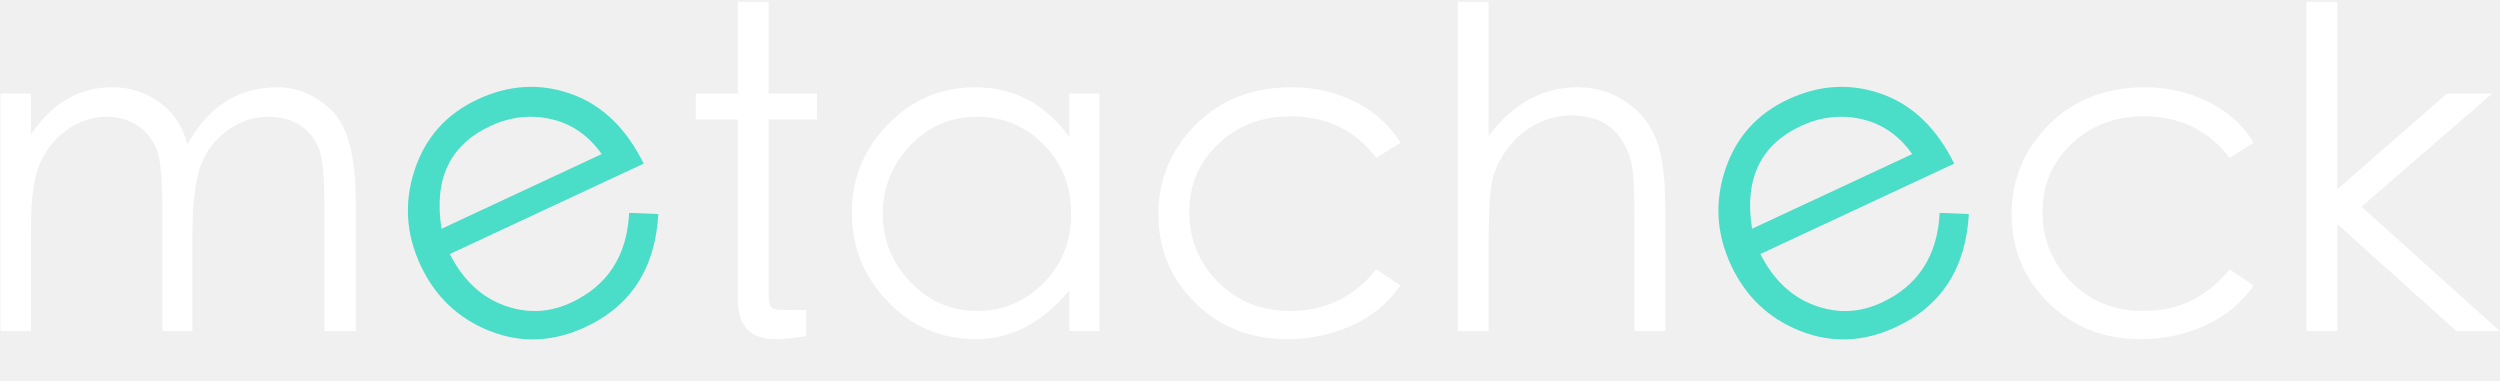
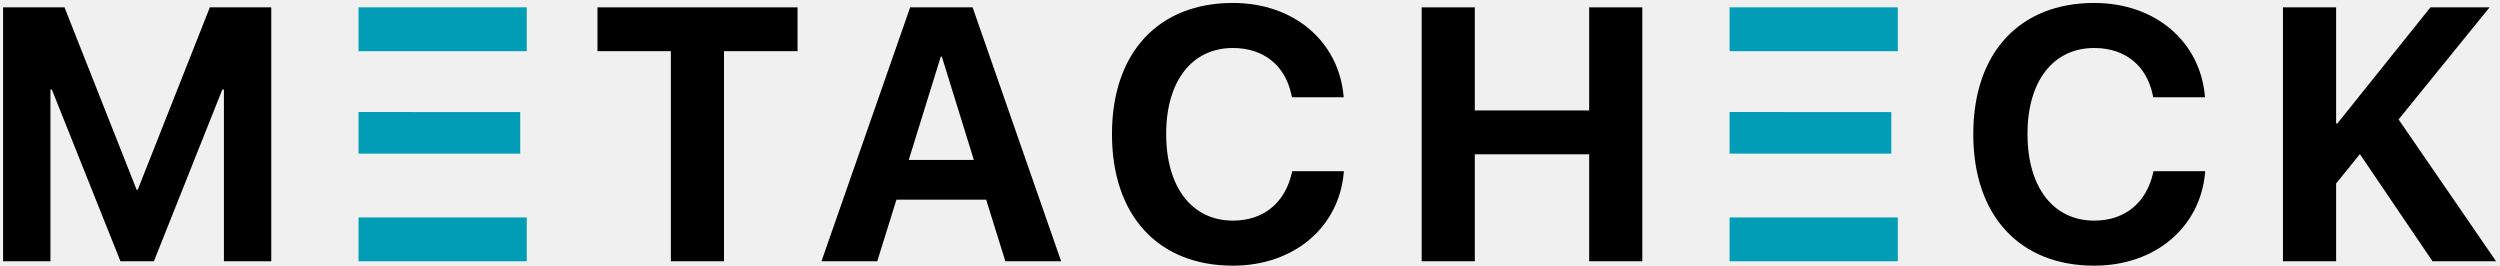
- <svg xmlns="http://www.w3.org/2000/svg" width="447px" height="68px" viewBox="0 0 447 68" version="1.1">
-   <g id="Page-1" stroke="none" stroke-width="1" fill="none" fill-rule="evenodd">
-     <g id="Frame" transform="translate(-179, -365)">
-       <g id="metacheck" transform="translate(173, 360)">
-         <path d="M6.08,21.72 L11.52,21.72 L11.52,29.08 C15.307,23.427 20.16,20.6 26.08,20.6 C29.227,20.6 32.04,21.493 34.52,23.28 C37,25.067 38.667,27.587 39.52,30.84 C41.28,27.533 43.52,25 46.24,23.24 C48.96,21.48 52.093,20.6 55.64,20.6 C59.187,20.6 62.4,21.973 65.28,24.72 C68.16,27.467 69.6,32.893 69.6,41 L69.6,64.2 L64,64.2 L64,41 C64,37.107 63.76,34.24 63.28,32.4 C62.8,30.56 61.76,29.013 60.16,27.76 C58.56,26.507 56.44,25.88 53.8,25.88 C51.16,25.88 48.693,26.76 46.4,28.52 C44.107,30.28 42.533,32.52 41.68,35.24 C40.827,37.96 40.4,42.067 40.4,47.56 L40.4,64.2 L35.04,64.2 L35.04,42.44 C35.04,37.907 34.8,34.667 34.32,32.72 C33.84,30.773 32.773,29.147 31.12,27.84 C29.467,26.533 27.44,25.88 25.04,25.88 C22.64,25.88 20.387,26.587 18.28,28 C16.173,29.413 14.52,31.347 13.32,33.8 C12.12,36.253 11.52,40.387 11.52,46.2 L11.52,64.2 L6.08,64.2 L6.08,21.72 Z" id="Path" fill="#FFFFFF" fill-rule="nonzero" />
-         <path d="M116.88,50.44 L121.52,52.84 C116.933,61.373 110.16,65.64 101.2,65.64 C94.8,65.64 89.52,63.44 85.36,59.04 C81.2,54.64 79.12,49.347 79.12,43.16 C79.12,36.973 81.213,31.667 85.4,27.24 C89.587,22.813 94.76,20.6 100.92,20.6 C107.08,20.6 112.253,22.653 116.44,26.76 C120.627,30.867 122.8,36.467 122.96,43.56 L84.72,43.56 C84.88,48.68 86.493,52.8 89.56,55.92 C92.627,59.04 96.347,60.6 100.72,60.6 C107.92,60.6 113.307,57.213 116.88,50.44 Z M116.88,38.84 C116.133,34.787 114.267,31.613 111.28,29.32 C108.293,27.027 104.853,25.88 100.96,25.88 C92.96,25.88 87.733,30.2 85.28,38.84 L116.88,38.84 Z" id="Shape" fill="#4ADDC7" fill-rule="nonzero" transform="translate(101.04, 43.12) rotate(-25) translate(-101.04, -43.12)" />
-         <path d="M143.44,57.48 C143.44,58.92 143.627,59.773 144,60.04 C144.373,60.307 145.333,60.44 146.88,60.44 L150.16,60.44 L150.16,65.08 C147.92,65.453 146.16,65.64 144.88,65.64 C142.48,65.64 140.72,65.053 139.6,63.88 C138.48,62.707 137.92,60.867 137.92,58.36 L137.92,26.36 L130.4,26.36 L130.4,21.72 L137.92,21.72 L137.92,5.32 L143.44,5.32 L143.44,21.72 L152.08,21.72 L152.08,26.36 L143.44,26.36 L143.44,57.48 Z" id="Path" fill="#FFFFFF" fill-rule="nonzero" />
-         <path d="M202.56,21.72 L202.56,64.2 L197.2,64.2 L197.2,56.92 C192.347,62.733 186.8,65.64 180.56,65.64 C174.32,65.64 169.053,63.413 164.76,58.96 C160.467,54.507 158.32,49.2 158.32,43.04 C158.32,36.88 160.48,31.6 164.8,27.2 C169.12,22.8 174.293,20.6 180.32,20.6 C187.253,20.6 192.88,23.56 197.2,29.48 L197.2,21.72 L202.56,21.72 Z M197.52,43.16 C197.52,38.307 195.893,34.213 192.64,30.88 C189.387,27.547 185.4,25.88 180.68,25.88 C175.96,25.88 171.973,27.6 168.72,31.04 C165.467,34.48 163.84,38.547 163.84,43.24 C163.84,47.933 165.493,52 168.8,55.44 C172.107,58.88 176.067,60.6 180.68,60.6 C185.293,60.6 189.253,58.947 192.56,55.64 C195.867,52.333 197.52,48.173 197.52,43.16 Z" id="Shape" fill="#FFFFFF" fill-rule="nonzero" />
-         <path d="M256.4,30.52 L252.08,33.24 C248.347,28.28 243.227,25.8 236.72,25.8 C231.6,25.8 227.307,27.44 223.84,30.72 C220.373,34 218.64,38.067 218.64,42.92 C218.64,47.773 220.347,51.933 223.76,55.4 C227.173,58.867 231.493,60.6 236.72,60.6 C242.96,60.6 248.08,58.12 252.08,53.16 L256.4,56.04 C254.267,59.133 251.4,61.507 247.8,63.16 C244.2,64.813 240.32,65.64 236.16,65.64 C229.6,65.64 224.12,63.48 219.72,59.16 C215.32,54.84 213.12,49.56 213.12,43.32 C213.12,37.08 215.347,31.733 219.8,27.28 C224.253,22.827 229.973,20.6 236.96,20.6 C241.067,20.6 244.867,21.48 248.36,23.24 C251.853,25 254.533,27.427 256.4,30.52 Z" id="Path" fill="#FFFFFF" fill-rule="nonzero" />
-         <path d="M266.64,5.32 L272.16,5.32 L272.16,29.32 C276.533,23.507 281.84,20.6 288.08,20.6 C291.28,20.6 294.16,21.467 296.72,23.2 C299.28,24.933 301.093,27.2 302.16,30 C303.227,32.8 303.76,36.92 303.76,42.36 L303.76,64.2 L298.24,64.2 L298.24,43.96 C298.24,39.587 298.107,36.573 297.84,34.92 C297.573,33.267 296.987,31.693 296.08,30.2 C295.173,28.707 293.96,27.573 292.44,26.8 C290.92,26.027 289.08,25.64 286.92,25.64 C284.76,25.64 282.693,26.147 280.72,27.16 C278.747,28.173 277.067,29.587 275.68,31.4 C274.293,33.213 273.36,35.08 272.88,37 C272.4,38.92 272.16,42.787 272.16,48.6 L272.16,64.2 L266.64,64.2 L266.64,5.32 Z" id="Path" fill="#FFFFFF" fill-rule="nonzero" />
-         <path d="M351.2,50.44 L355.84,52.84 C351.253,61.373 344.48,65.64 335.52,65.64 C329.12,65.64 323.84,63.44 319.68,59.04 C315.52,54.64 313.44,49.347 313.44,43.16 C313.44,36.973 315.533,31.667 319.72,27.24 C323.907,22.813 329.08,20.6 335.24,20.6 C341.4,20.6 346.573,22.653 350.76,26.76 C354.947,30.867 357.12,36.467 357.28,43.56 L319.04,43.56 C319.2,48.68 320.813,52.8 323.88,55.92 C326.947,59.04 330.667,60.6 335.04,60.6 C342.24,60.6 347.627,57.213 351.2,50.44 Z M351.2,38.84 C350.453,34.787 348.587,31.613 345.6,29.32 C342.613,27.027 339.173,25.88 335.28,25.88 C327.28,25.88 322.053,30.2 319.6,38.84 L351.2,38.84 Z" id="Shape" fill="#4ADDC7" fill-rule="nonzero" transform="translate(335.36, 43.12) rotate(-25) translate(-335.36, -43.12)" />
-         <path d="M408.96,30.52 L404.64,33.24 C400.907,28.28 395.787,25.8 389.28,25.8 C384.16,25.8 379.867,27.44 376.4,30.72 C372.933,34 371.2,38.067 371.2,42.92 C371.2,47.773 372.907,51.933 376.32,55.4 C379.733,58.867 384.053,60.6 389.28,60.6 C395.52,60.6 400.64,58.12 404.64,53.16 L408.96,56.04 C406.827,59.133 403.96,61.507 400.36,63.16 C396.76,64.813 392.88,65.64 388.72,65.64 C382.16,65.64 376.68,63.48 372.28,59.16 C367.88,54.84 365.68,49.56 365.68,43.32 C365.68,37.08 367.907,31.733 372.36,27.28 C376.813,22.827 382.533,20.6 389.52,20.6 C393.627,20.6 397.427,21.48 400.92,23.24 C404.413,25 407.093,27.427 408.96,30.52 Z" id="Path" fill="#FFFFFF" fill-rule="nonzero" />
-         <polygon id="Path" fill="#FFFFFF" fill-rule="nonzero" points="418.4 5.32 423.92 5.32 423.92 38.84 443.52 21.72 451.6 21.72 428.24 41.96 452.96 64.2 445.2 64.2 423.92 45.08 423.92 64.2 418.4 64.2" />
+ <svg xmlns="http://www.w3.org/2000/svg" width="555px" height="59px" viewBox="0 0 555 59" version="1.1">
+   <g id="logo" stroke="none" stroke-width="1" fill="none" fill-rule="evenodd">
+     <g id="var-3" transform="translate(-127, -370)">
+       <g id="export" transform="translate(123, 352)">
+         <polygon id="Path" fill="#000000" fill-rule="nonzero" points="4.688 76 15.195 76 15.195 37.875 15.508 37.875 30.742 76 38.164 76 53.359 37.875 53.711 37.875 53.711 76 64.219 76 64.219 19.633 50.586 19.633 34.57 60.141 34.336 60.141 18.32 19.633 4.688 19.633" />
+         <path d="M112,66.273 L120.938,66.273 L120.938,76 L83.594,76 L83.594,66.28 L112,66.28 L112,66.273 Z M95.39,42.86 L95.391,42.875 L119.492,42.875 L119.492,52.094 L95.391,52.094 L95.39,52.1 L83.594,52.1 L83.594,42.86 L95.39,42.86 Z M83.594,19.633 L120.938,19.633 L120.938,29.359 L95.391,29.359 L95.39,29.36 L83.594,29.36 L83.594,19.633 Z" id="Combined-Shape" fill="#019CB6" fill-rule="nonzero" />
+         <polygon id="Path" fill="#000000" fill-rule="nonzero" points="152.93 76 164.727 76 164.727 29.359 181.055 29.359 181.055 19.633 136.641 19.633 136.641 29.359 152.93 29.359" />
+         <path d="M186.367,76 L198.75,76 L203.008,62.328 L222.93,62.328 L227.188,76 L239.57,76 L219.922,19.633 L206.055,19.633 L186.367,76 Z M212.852,30.57 L213.086,30.57 L220.195,53.5 L205.742,53.5 L212.852,30.57 Z" id="Shape" fill="#000000" fill-rule="nonzero" />
+         <path d="M277.695,76.977 C291.328,76.977 301.211,68.422 302.305,56.43 L302.344,56 L290.859,56 L290.781,56.391 C289.258,63.07 284.492,66.977 277.695,66.977 C268.672,66.977 262.891,59.633 262.891,47.758 L262.891,47.719 C262.891,35.922 268.672,28.656 277.695,28.656 C284.727,28.656 289.336,32.719 290.664,38.93 L290.82,39.594 L302.305,39.594 L302.266,39.242 C301.172,27.289 291.367,18.656 277.695,18.656 C261.25,18.656 250.859,29.594 250.859,47.758 L250.859,47.797 C250.859,65.961 261.211,76.977 277.695,76.977 Z" id="Path" fill="#000000" fill-rule="nonzero" />
+         <polygon id="Path" fill="#000000" fill-rule="nonzero" points="319.609 76 331.406 76 331.406 52.25 356.797 52.25 356.797 76 368.594 76 368.594 19.633 356.797 19.633 356.797 42.523 331.406 42.523 331.406 19.633 319.609 19.633" />
+         <path d="M422,66.273 L425.312,66.273 L425.312,76 L387.969,76 L387.969,66.28 L422,66.28 L422,66.273 Z M399.765,42.86 L399.766,42.875 L423.867,42.875 L423.867,52.094 L399.766,52.094 L399.765,52.1 L387.969,52.1 L387.969,42.86 L399.765,42.86 Z M387.969,19.633 L425.312,19.633 L425.312,29.359 L399.766,29.359 L399.765,29.36 L387.969,29.36 L387.969,19.633 Z" id="Combined-Shape" fill="#019CB6" fill-rule="nonzero" />
+         <path d="M468.906,76.977 C482.539,76.977 492.422,68.422 493.516,56.43 L493.555,56 L482.07,56 L481.992,56.391 C480.469,63.07 475.703,66.977 468.906,66.977 C459.883,66.977 454.102,59.633 454.102,47.758 L454.102,47.719 C454.102,35.922 459.883,28.656 468.906,28.656 C475.938,28.656 480.547,32.719 481.875,38.93 L482.031,39.594 L493.516,39.594 L493.477,39.242 C492.383,27.289 482.578,18.656 468.906,18.656 C452.461,18.656 442.07,29.594 442.07,47.758 L442.07,47.797 C442.07,65.961 452.422,76.977 468.906,76.977 Z" id="Path" fill="#000000" fill-rule="nonzero" />
+         <polygon id="Path" fill="#000000" fill-rule="nonzero" points="510.82 76 522.617 76 522.617 58.734 527.891 52.211 544.023 76 558.125 76 536.484 44.516 556.68 19.633 543.555 19.633 522.891 45.414 522.617 45.414 522.617 19.633 510.82 19.633" />
      </g>
    </g>
  </g>
</svg>
